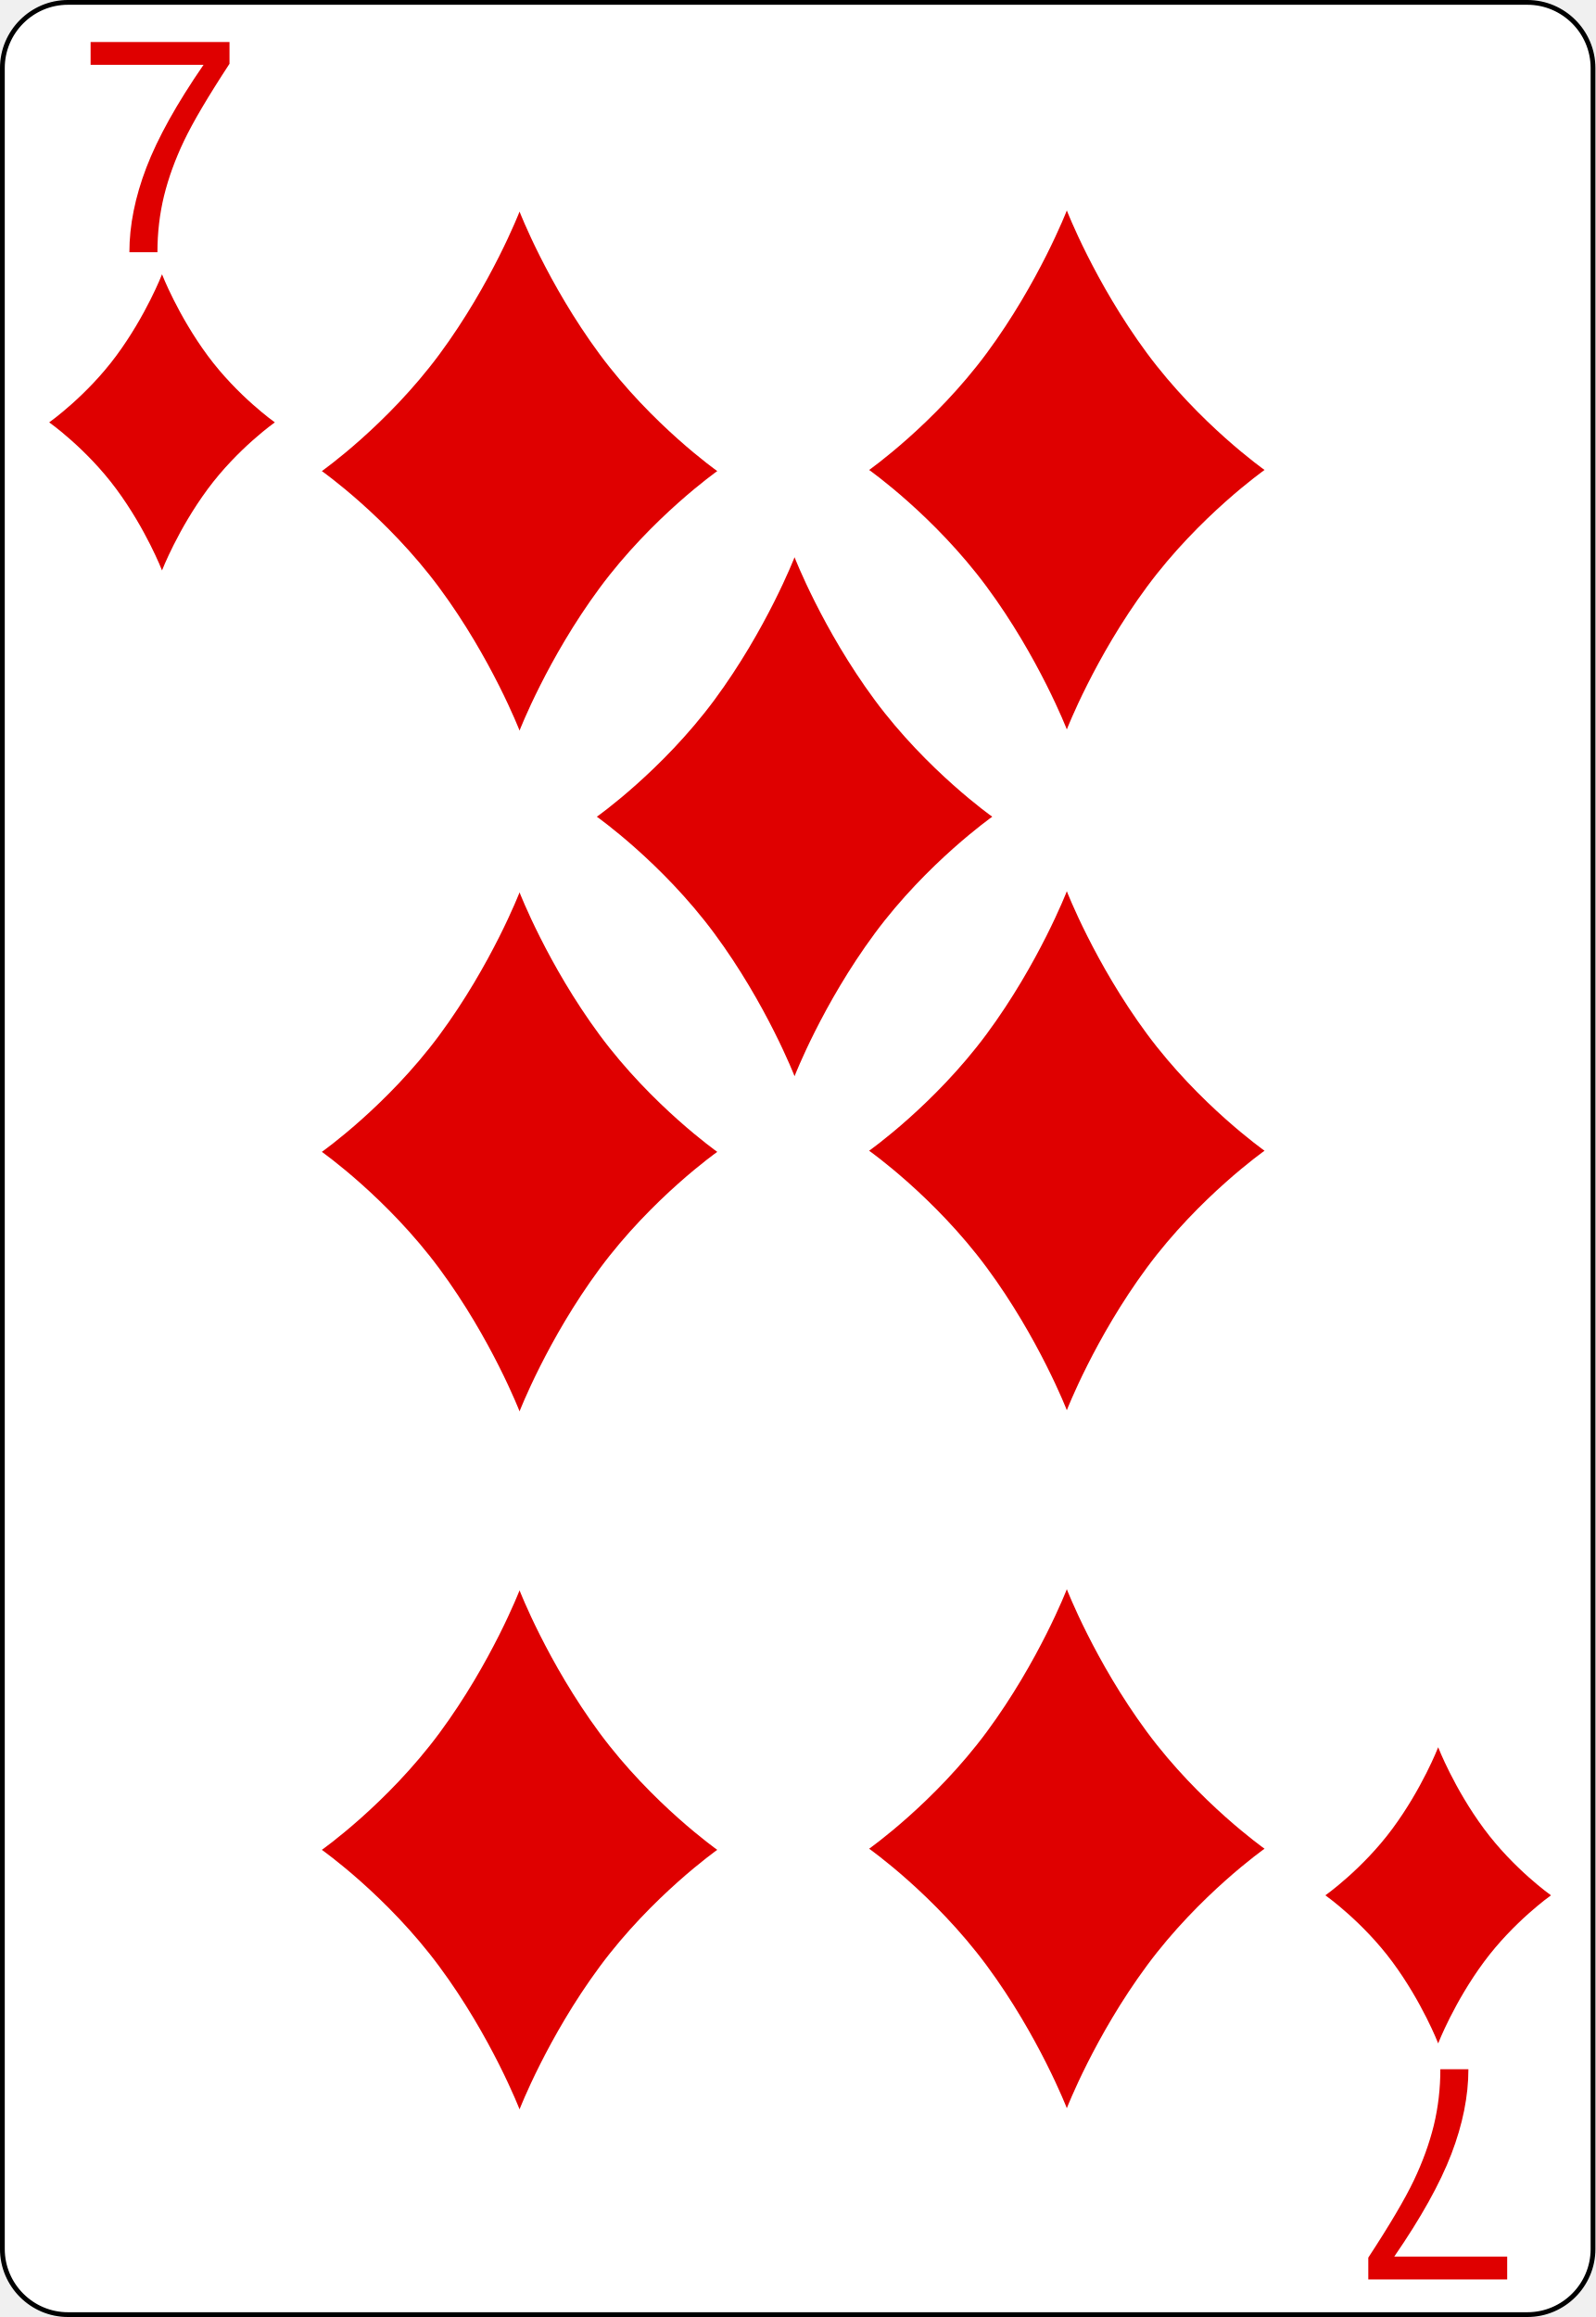
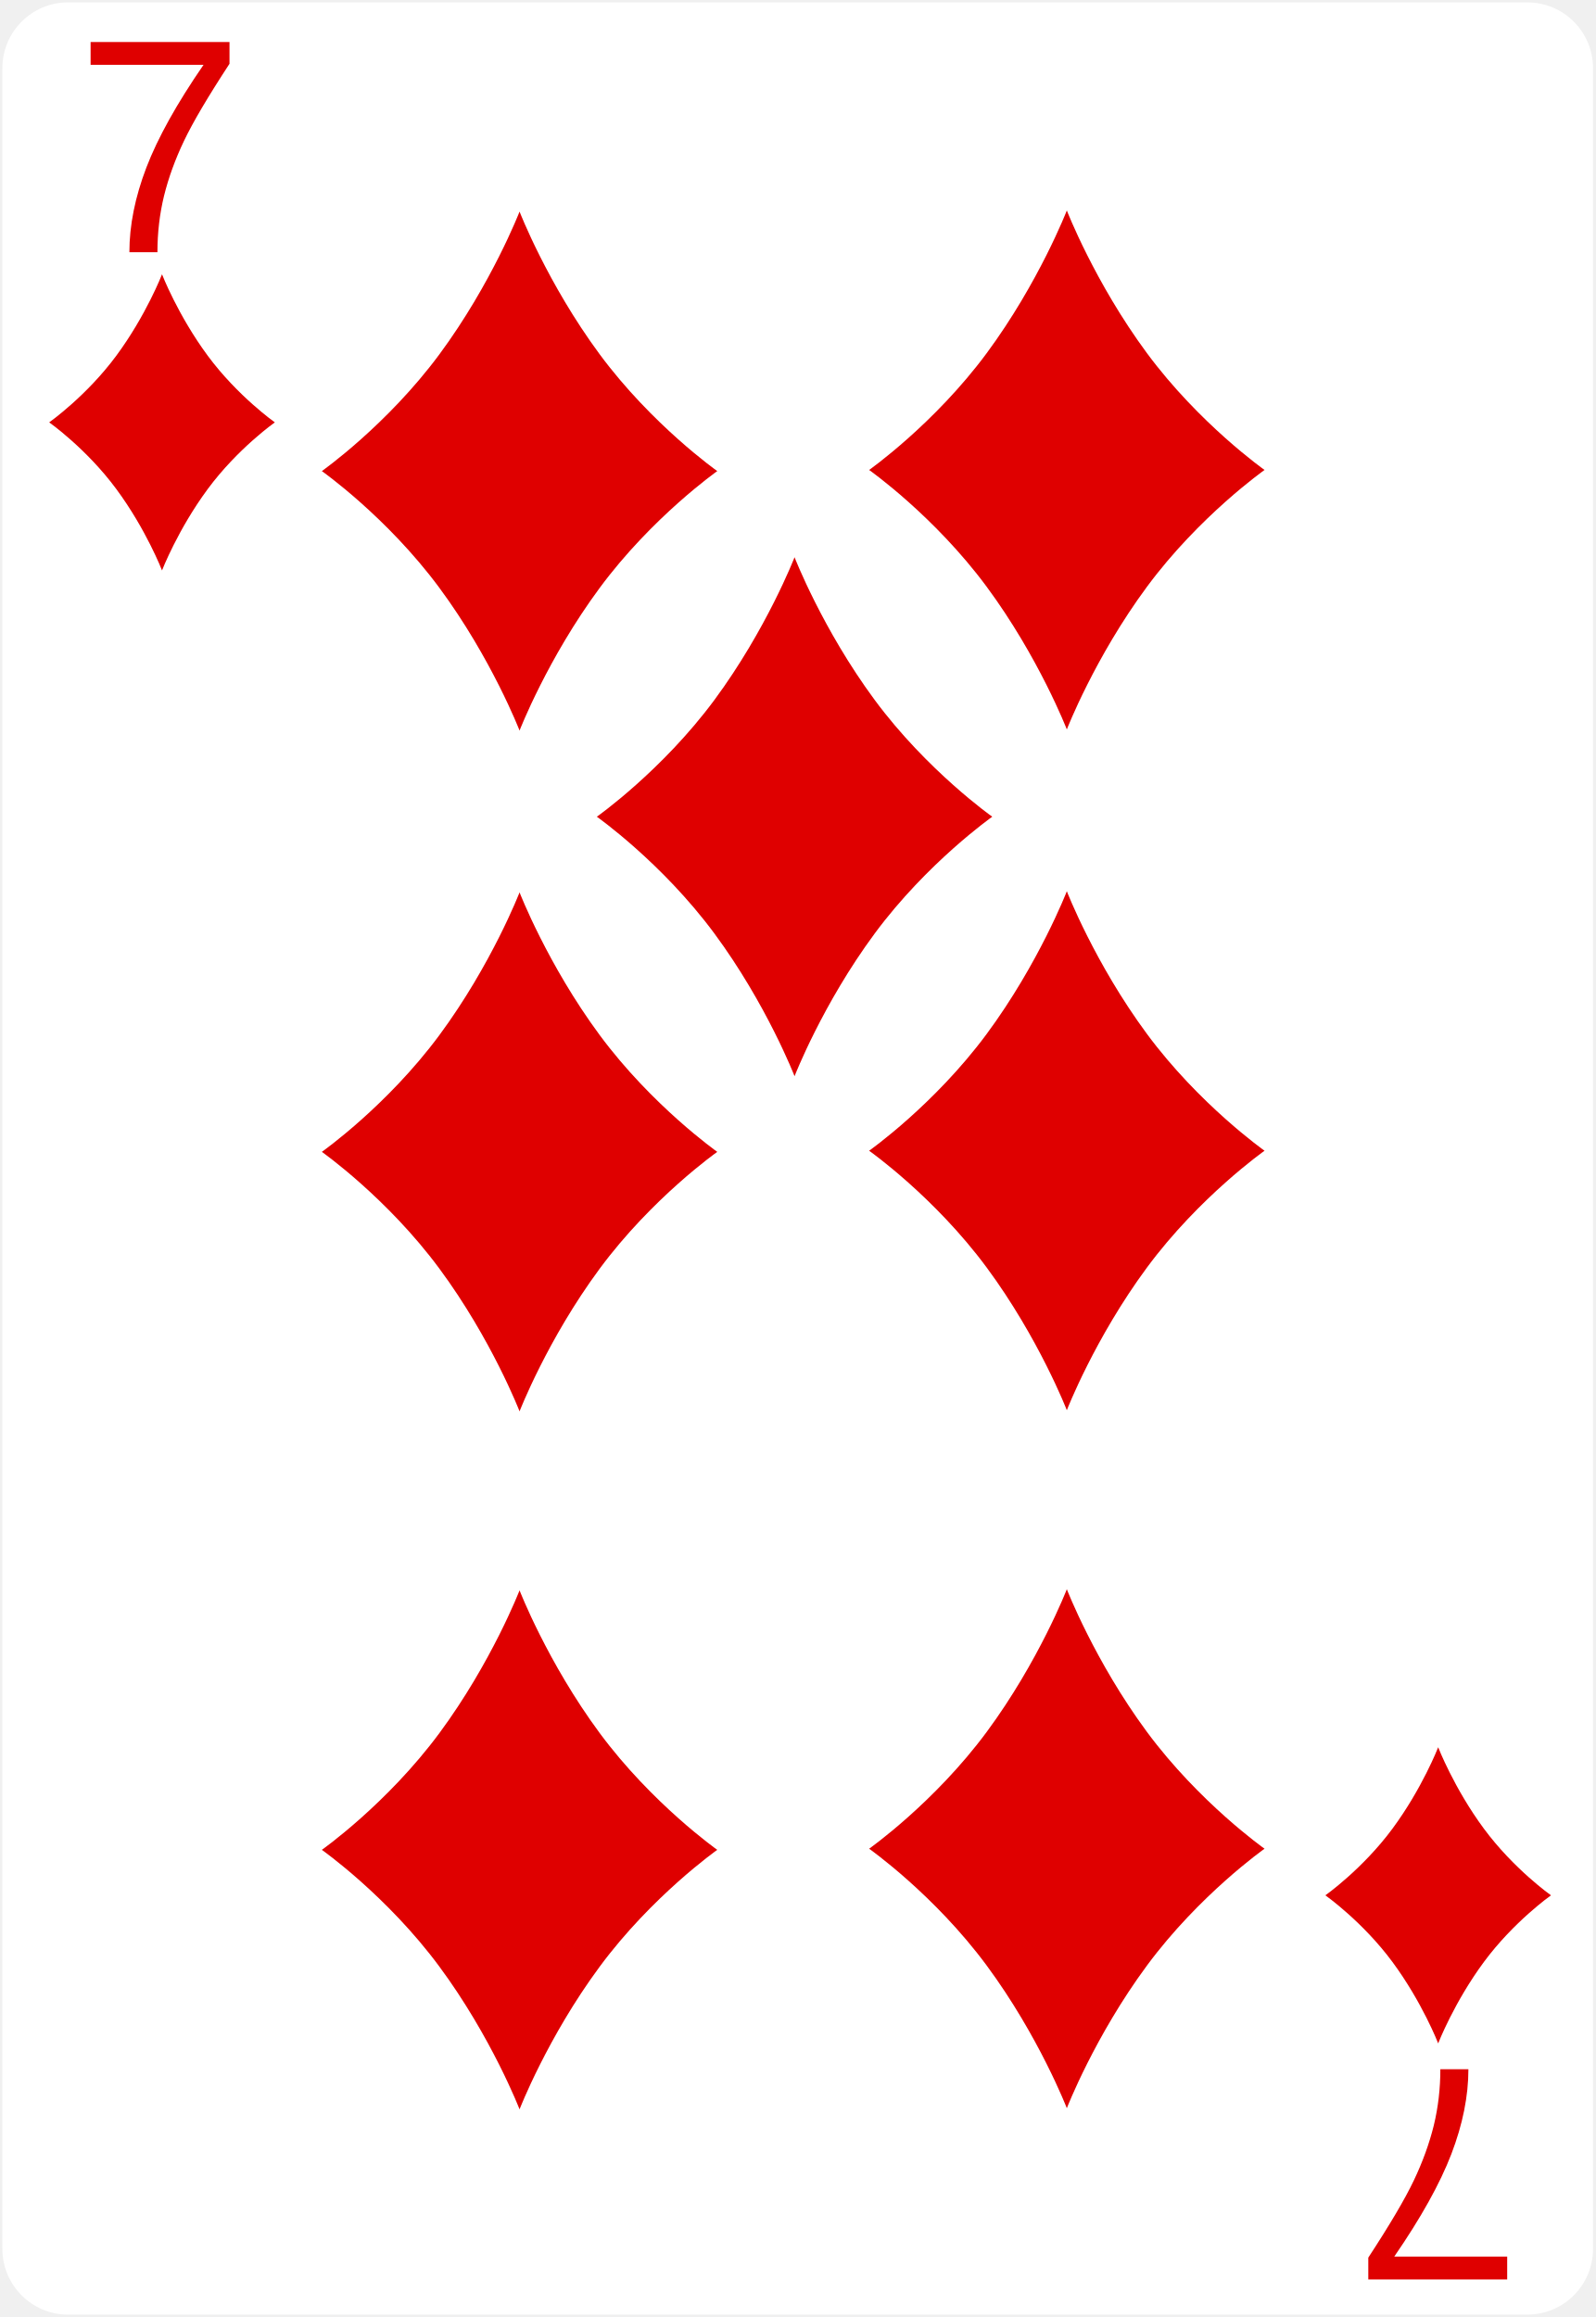
<svg xmlns="http://www.w3.org/2000/svg" xml:space="preserve" width="222.783" height="323.556" viewBox="0 0 167.087 242.667">
-   <g style="fill-rule:nonzero;clip-rule:nonzero;stroke:#000;stroke-miterlimit:4">
+   <g style="fill-rule:nonzero;clip-rule:nonzero;stroke:none;stroke-miterlimit:4">
    <path d="M166.837 235.548c0 3.777-3.087 6.869-6.871 6.869H7.11c-3.775 0-6.861-3.092-6.861-6.87V7.12C.25 3.343 3.336.25 7.11.25h152.856c3.784 0 6.87 3.093 6.87 6.87z" style="fill:#fff;stroke-width:.5" />
  </g>
  <text xml:space="preserve" x="7.846" y="26.413" style="font-size:32px;font-style:normal;font-weight:400;line-height:125%;letter-spacing:0;word-spacing:0;fill:#df0000;fill-opacity:1;stroke:none;font-family:Bitstream Vera Sans">
    <tspan x="7.846" y="26.413" style="font-style:normal;font-variant:normal;font-weight:400;font-stretch:normal;fill:#df0000;fill-opacity:1;font-family:Arial;-inkscape-font-specification:Arial">7</tspan>
  </text>
  <text xml:space="preserve" x="-159.488" y="-216.715" style="font-size:32px;font-style:normal;font-weight:400;line-height:125%;letter-spacing:0;word-spacing:0;fill:#df0000;fill-opacity:1;stroke:none;font-family:Bitstream Vera Sans" transform="scale(-1)">
    <tspan x="-159.488" y="-216.715" style="font-style:normal;font-variant:normal;font-weight:400;font-stretch:normal;fill:#df0000;fill-opacity:1;font-family:Arial;-inkscape-font-specification:Arial">7</tspan>
  </text>
  <path d="M3.243-4.725C1.126-7.59 0-10.5 0-10.5s-1.126 2.91-3.243 5.775C-5.361-1.862-8 0-8 0s2.639 1.861 4.757 4.726C-1.126 7.59 0 10.5 0 10.5s1.126-2.91 3.243-5.774C5.361 1.861 8 0 8 0S5.361-1.862 3.243-4.725" style="fill:#df0000" transform="translate(16.968 44.236)scale(1.4769)" />
  <path d="M3.243-4.725C1.126-7.59 0-10.5 0-10.5s-1.126 2.91-3.243 5.775C-5.361-1.862-8 0-8 0s2.639 1.861 4.757 4.726C-1.126 7.59 0 10.5 0 10.5s1.126-2.91 3.243-5.774C5.361 1.861 8 0 8 0S5.361-1.862 3.243-4.725" style="fill:#df0000" transform="translate(150.62 198.503)scale(1.4769)" />
  <path d="M3.243-4.725C1.126-7.59 0-10.5 0-10.5s-1.126 2.91-3.243 5.775C-5.361-1.862-8 0-8 0s2.639 1.861 4.757 4.726C-1.126 7.59 0 10.5 0 10.5s1.126-2.91 3.243-5.774C5.361 1.861 8 0 8 0S5.361-1.862 3.243-4.725" style="fill:#df0000" transform="translate(111.729 193.622)scale(2.5883)" />
  <path d="M3.243-4.725C1.126-7.59 0-10.5 0-10.5s-1.126 2.91-3.243 5.775C-5.361-1.862-8 0-8 0s2.639 1.861 4.757 4.726C-1.126 7.59 0 10.5 0 10.5s1.126-2.91 3.243-5.774C5.361 1.861 8 0 8 0S5.361-1.862 3.243-4.725" style="fill:#df0000" transform="translate(111.729 49.22)scale(2.5883)" />
  <path d="M3.243-4.725C1.126-7.59 0-10.5 0-10.5s-1.126 2.91-3.243 5.775C-5.361-1.862-8 0-8 0s2.639 1.861 4.757 4.726C-1.126 7.59 0 10.5 0 10.5s1.126-2.91 3.243-5.774C5.361 1.861 8 0 8 0S5.361-1.862 3.243-4.725" style="fill:#df0000" transform="translate(111.729 120.52)scale(2.5883)" />
  <path d="M3.243-4.725C1.126-7.59 0-10.5 0-10.5s-1.126 2.91-3.243 5.775C-5.361-1.862-8 0-8 0s2.639 1.861 4.757 4.726C-1.126 7.59 0 10.5 0 10.5s1.126-2.91 3.243-5.774C5.361 1.861 8 0 8 0S5.361-1.862 3.243-4.725" style="fill:#df0000" transform="translate(54.413 193.74)scale(2.5883)" />
  <path d="M3.243-4.725C1.126-7.59 0-10.5 0-10.5s-1.126 2.91-3.243 5.775C-5.361-1.862-8 0-8 0s2.639 1.861 4.757 4.726C-1.126 7.59 0 10.5 0 10.5s1.126-2.91 3.243-5.774C5.361 1.861 8 0 8 0S5.361-1.862 3.243-4.725" style="fill:#df0000" transform="translate(54.413 49.338)scale(2.5883)" />
  <path d="M3.243-4.725C1.126-7.59 0-10.5 0-10.5s-1.126 2.91-3.243 5.775C-5.361-1.862-8 0-8 0s2.639 1.861 4.757 4.726C-1.126 7.59 0 10.5 0 10.5s1.126-2.91 3.243-5.774C5.361 1.861 8 0 8 0S5.361-1.862 3.243-4.725" style="fill:#df0000" transform="translate(54.413 120.638)scale(2.5883)" />
  <path d="M3.243-4.725C1.126-7.59 0-10.5 0-10.5s-1.126 2.91-3.243 5.775C-5.361-1.862-8 0-8 0s2.639 1.861 4.757 4.726C-1.126 7.59 0 10.5 0 10.5s1.126-2.91 3.243-5.774C5.361 1.861 8 0 8 0S5.361-1.862 3.243-4.725" style="fill:#df0000" transform="translate(83.213 85.538)scale(2.5883)" />
</svg>
